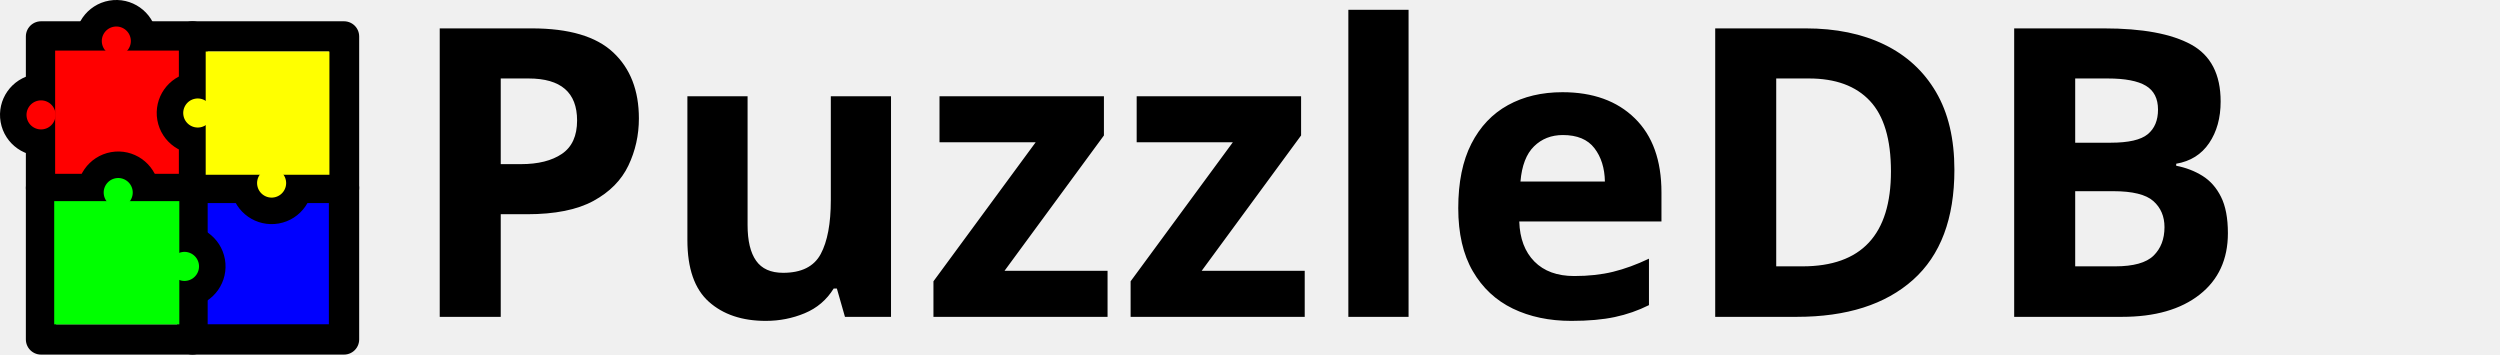
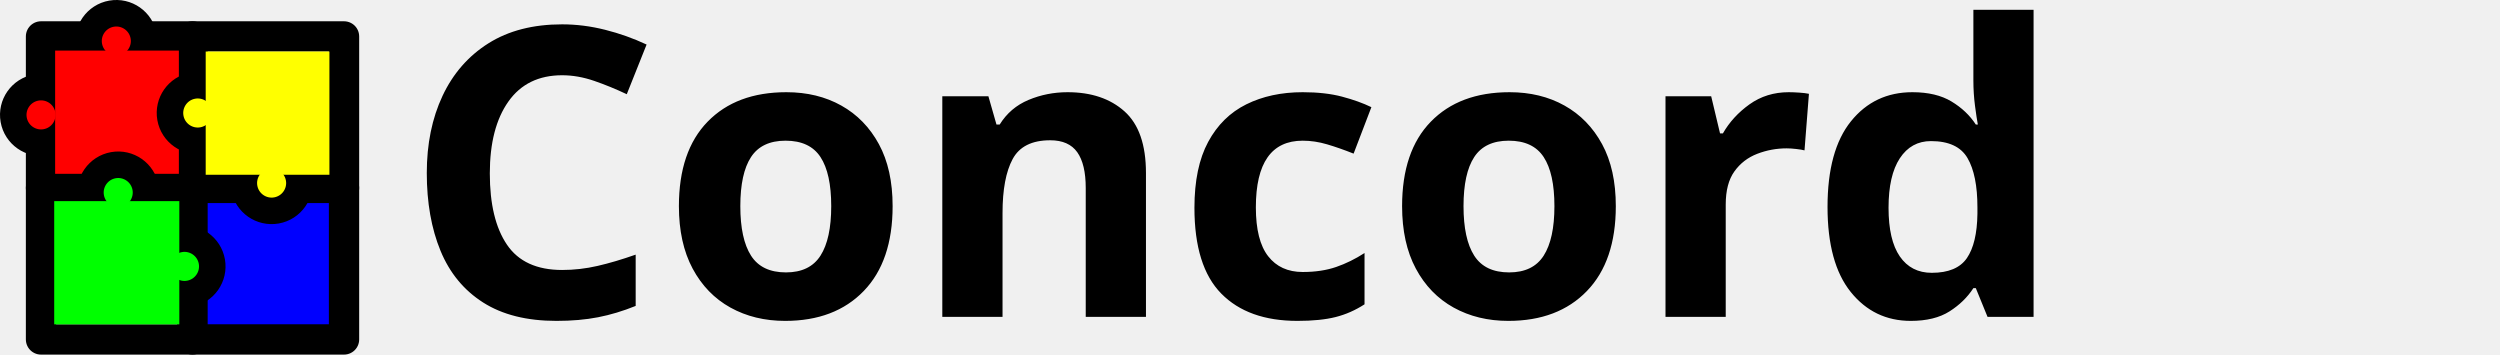
<svg xmlns="http://www.w3.org/2000/svg" width="495.026" height="70.213" viewBox="0 0 1237.564 175.533" id="svg2" version="1.1">
  <defs id="defs4" />
  <g id="layer1" transform="translate(-242.2012,-462.454)">
    <text xml:space="preserve" style="font-style:normal;font-weight:normal;line-height:0%;font-family:sans-serif;letter-spacing:0px;word-spacing:0px;fill:#000000;fill-opacity:1;stroke:none;stroke-width:1px;stroke-linecap:butt;stroke-linejoin:miter;stroke-opacity:1" x="441.875" y="619.3" id="text4137">
-       <tspan id="tspan4139" x="441.875" y="619.3" style="font-style:normal;font-variant:normal;font-weight:900;font-stretch:normal;font-size:200px;line-height:1.25;font-family:'Source Code Pro';-inkscape-font-specification:'Source Code Pro Heavy'">PuzzleDB</tspan>
+       <tspan id="tspan4139" x="441.875" y="619.3" style="font-style:normal;font-variant:normal;font-weight:900;font-stretch:normal;font-size:200px;line-height:1.25;font-family:'Source Code Pro';-inkscape-font-specification:'Source Code Pro Heavy'">Concord</tspan>
    </text>
    <rect style="fill:#ffffff;fill-opacity:1;stroke:#000000;stroke-width:15;stroke-linejoin:round;stroke-miterlimit:4;stroke-dasharray:none;stroke-dashoffset:0;stroke-opacity:1;paint-order:markers fill stroke" id="rect821" width="75" height="75" x="262.5" y="480.487" />
    <rect y="480.487" x="337.5" height="75" width="75" id="rect883" style="fill:#ffffff;fill-opacity:1;stroke:#000000;stroke-width:15;stroke-linejoin:round;stroke-miterlimit:4;stroke-dasharray:none;stroke-dashoffset:0;stroke-opacity:1;paint-order:markers fill stroke" />
    <rect y="555.487" x="262.5" height="75" width="75" id="rect885" style="fill:#ffffff;fill-opacity:1;stroke:#000000;stroke-width:15;stroke-linejoin:round;stroke-miterlimit:4;stroke-dasharray:none;stroke-dashoffset:0;stroke-opacity:1;paint-order:markers fill stroke" />
    <rect style="fill:#0000ff;fill-opacity:1;stroke:#000000;stroke-width:15;stroke-linejoin:round;stroke-miterlimit:4;stroke-dasharray:none;stroke-dashoffset:0;stroke-opacity:1;paint-order:markers fill stroke" id="rect887" width="75" height="75" x="337.5" y="555.487" />
    <circle transform="rotate(-100)" r="13.754" cy="211.395" cx="-527.491" id="circle889" style="fill:#ff0000;fill-opacity:1;fill-rule:nonzero;stroke:#000000;stroke-width:13.125;stroke-miterlimit:4;stroke-dasharray:none;stroke-dashoffset:0;stroke-opacity:1" />
    <circle transform="rotate(-100)" r="13.754" cy="274.892" cx="-610.084" id="circle895" style="fill:#ffff00;fill-opacity:1;fill-rule:nonzero;stroke:#000000;stroke-width:13.125;stroke-miterlimit:4;stroke-dasharray:none;stroke-dashoffset:0;stroke-opacity:1" />
    <circle style="fill:#00ff00;fill-opacity:1;fill-rule:nonzero;stroke:#000000;stroke-width:13.125;stroke-miterlimit:4;stroke-dasharray:none;stroke-dashoffset:0;stroke-opacity:1" id="circle897" cx="-643.219" cy="225.26" r="13.754" transform="rotate(-100)" />
    <circle style="fill:#ff0000;fill-opacity:1;fill-rule:nonzero;stroke:#000000;stroke-width:13.125;stroke-miterlimit:4;stroke-dasharray:none;stroke-dashoffset:0;stroke-opacity:1" id="circle932" cx="-557.027" cy="168.347" r="13.754" transform="rotate(-100)" />
    <rect style="fill:#ff0000;fill-opacity:1;stroke:#ff0000;stroke-width:1.972;stroke-linejoin:miter;stroke-miterlimit:4;stroke-dasharray:none;stroke-dashoffset:0;stroke-opacity:1;paint-order:markers fill stroke" id="rect934" width="59.278" height="59.028" x="270.478" y="488.481" />
    <circle transform="rotate(-100)" r="13.754" cy="244.909" cx="-569.575" id="circle891" style="fill:#ffff00;fill-opacity:1;fill-rule:nonzero;stroke:#000000;stroke-width:13.125;stroke-miterlimit:4;stroke-dasharray:none;stroke-dashoffset:0;stroke-opacity:1" />
    <circle style="fill:#00ff00;fill-opacity:1;fill-rule:nonzero;stroke:#000000;stroke-width:13.125;stroke-miterlimit:4;stroke-dasharray:none;stroke-dashoffset:0;stroke-opacity:1" id="circle893" cx="-601.514" cy="199.295" r="13.754" transform="rotate(-100)" />
    <rect y="488.949" x="345.009" height="59.028" width="59.278" id="rect928" style="fill:#ffff00;fill-opacity:1;stroke:#ffff00;stroke-width:1.972;stroke-linejoin:miter;stroke-miterlimit:4;stroke-dasharray:none;stroke-dashoffset:0;stroke-opacity:1;paint-order:markers fill stroke" />
    <rect style="fill:#00ff00;fill-opacity:1;stroke:#00ff00;stroke-width:1.982;stroke-linejoin:miter;stroke-miterlimit:4;stroke-dasharray:none;stroke-dashoffset:0;stroke-opacity:1;paint-order:markers fill stroke" id="rect930" width="59.955" height="59.017" x="270.023" y="563.01" />
  </g>
</svg>
